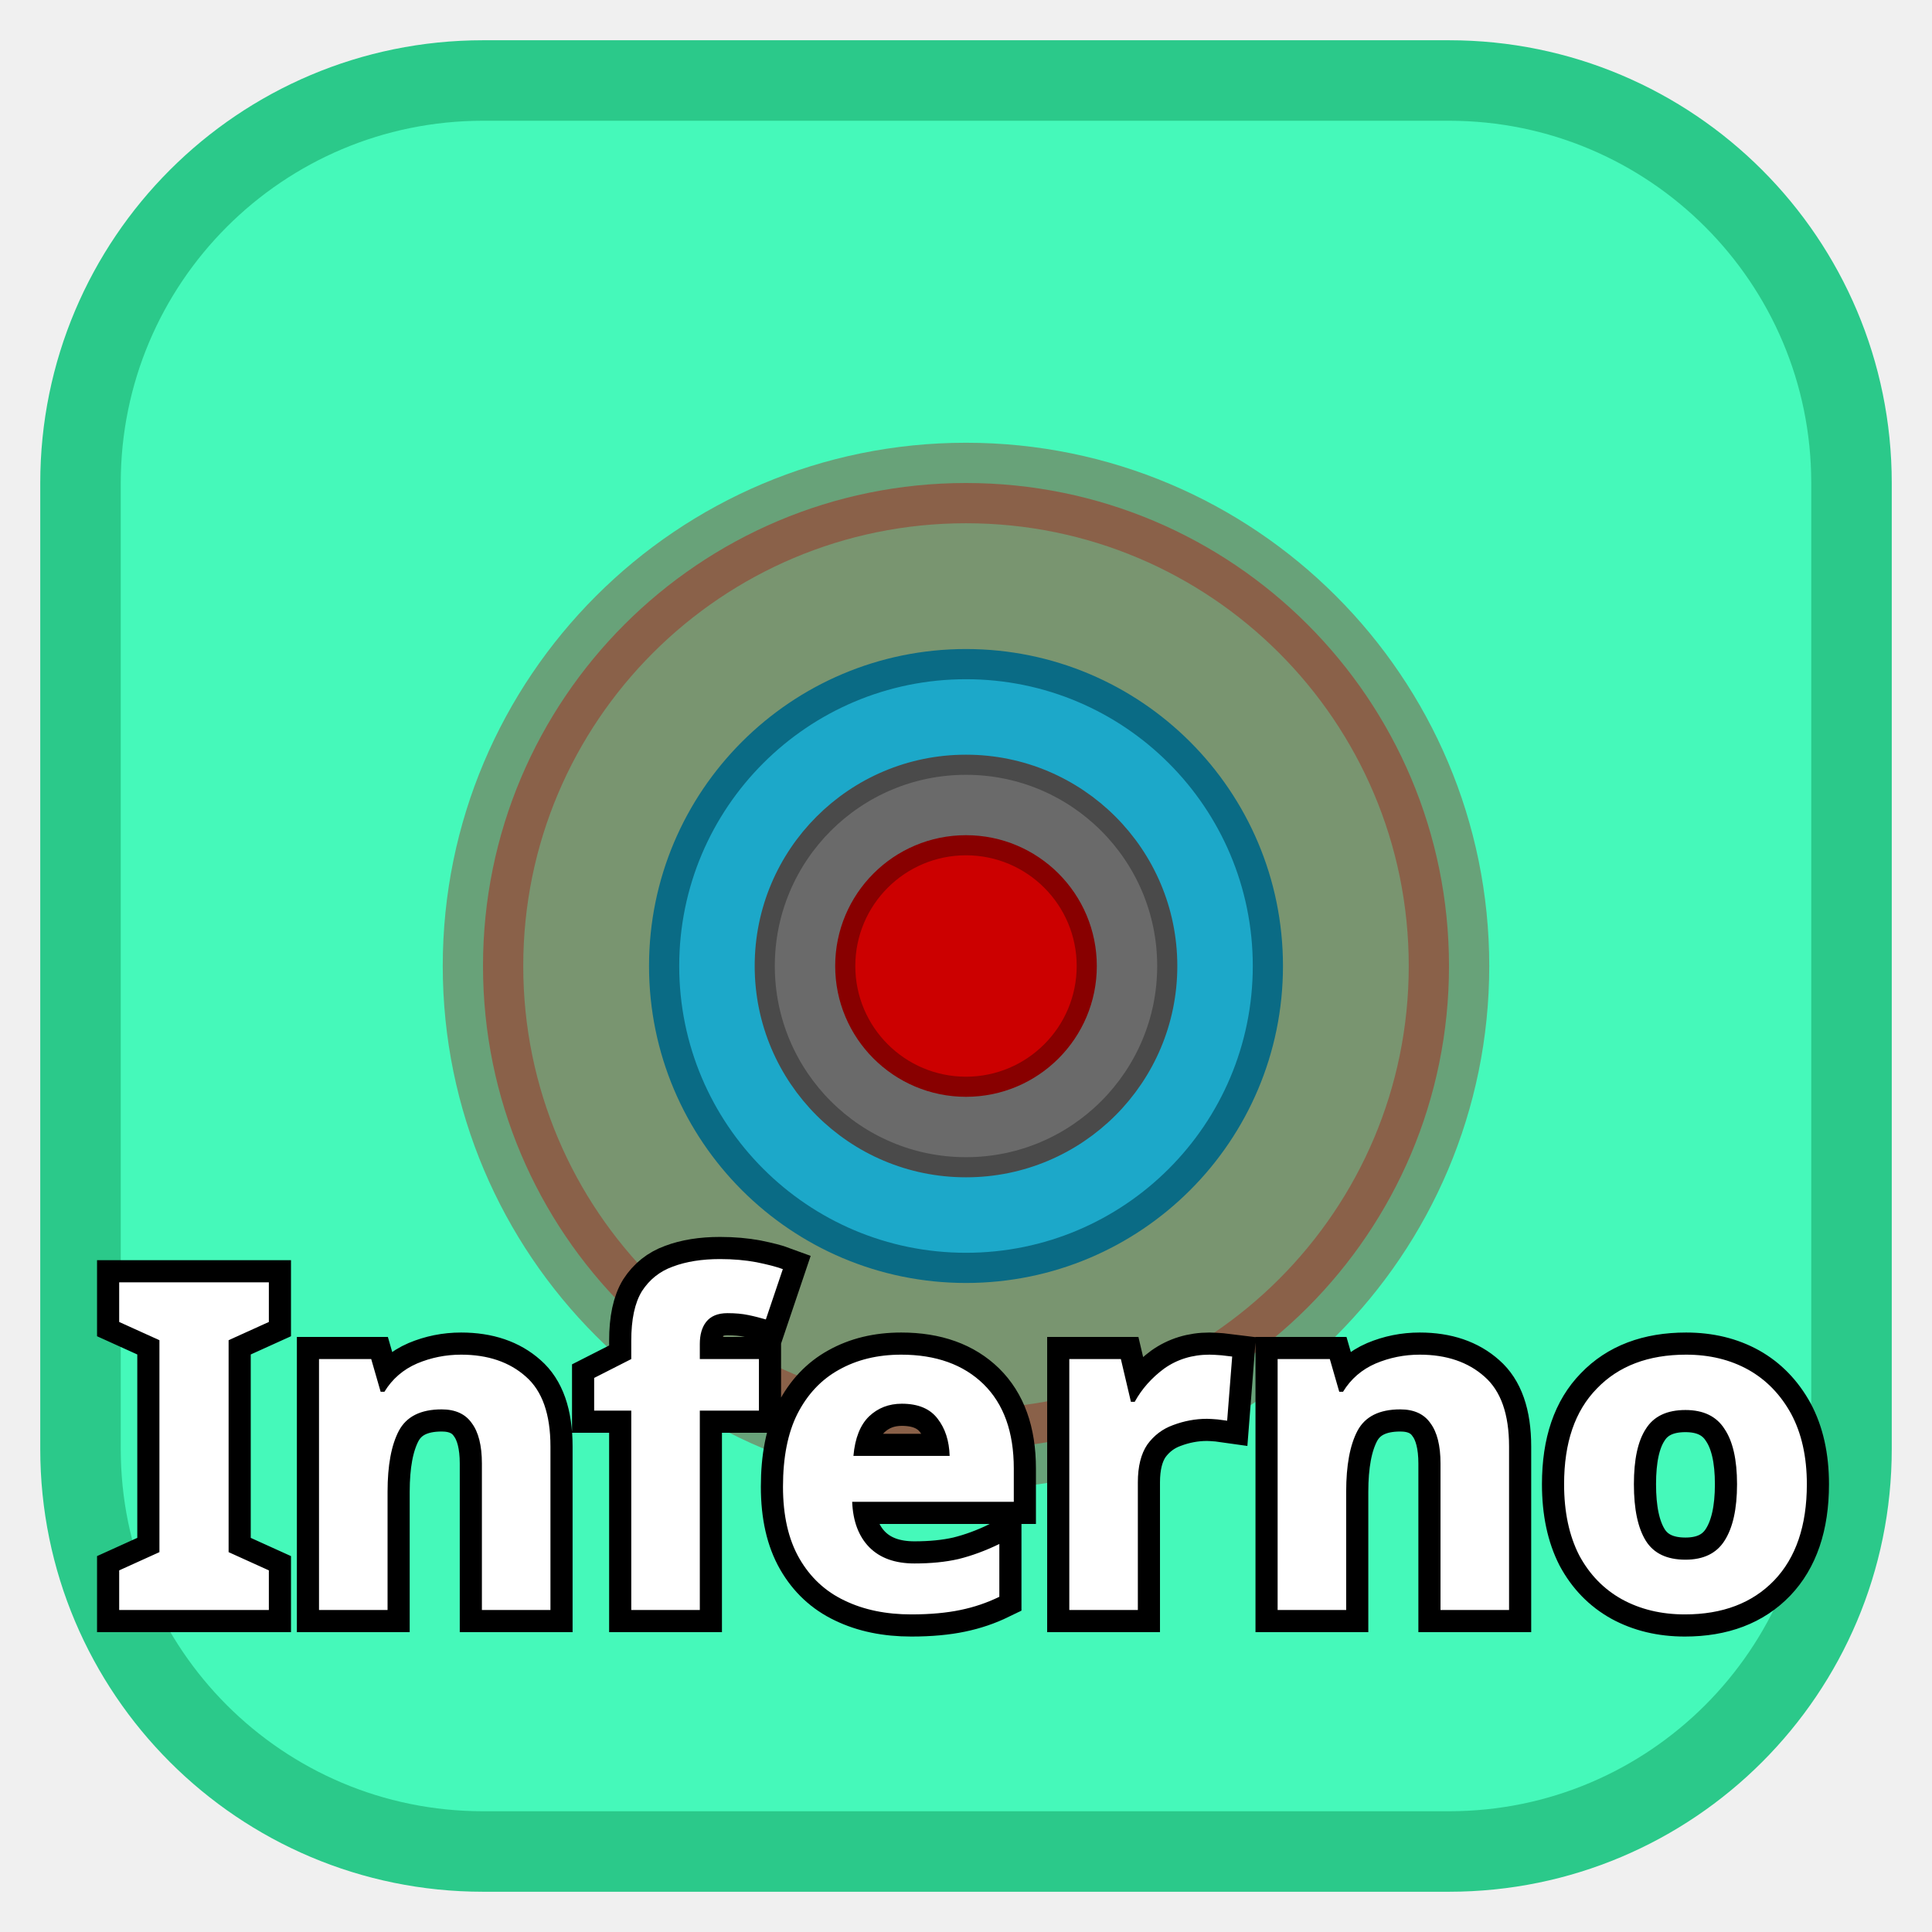
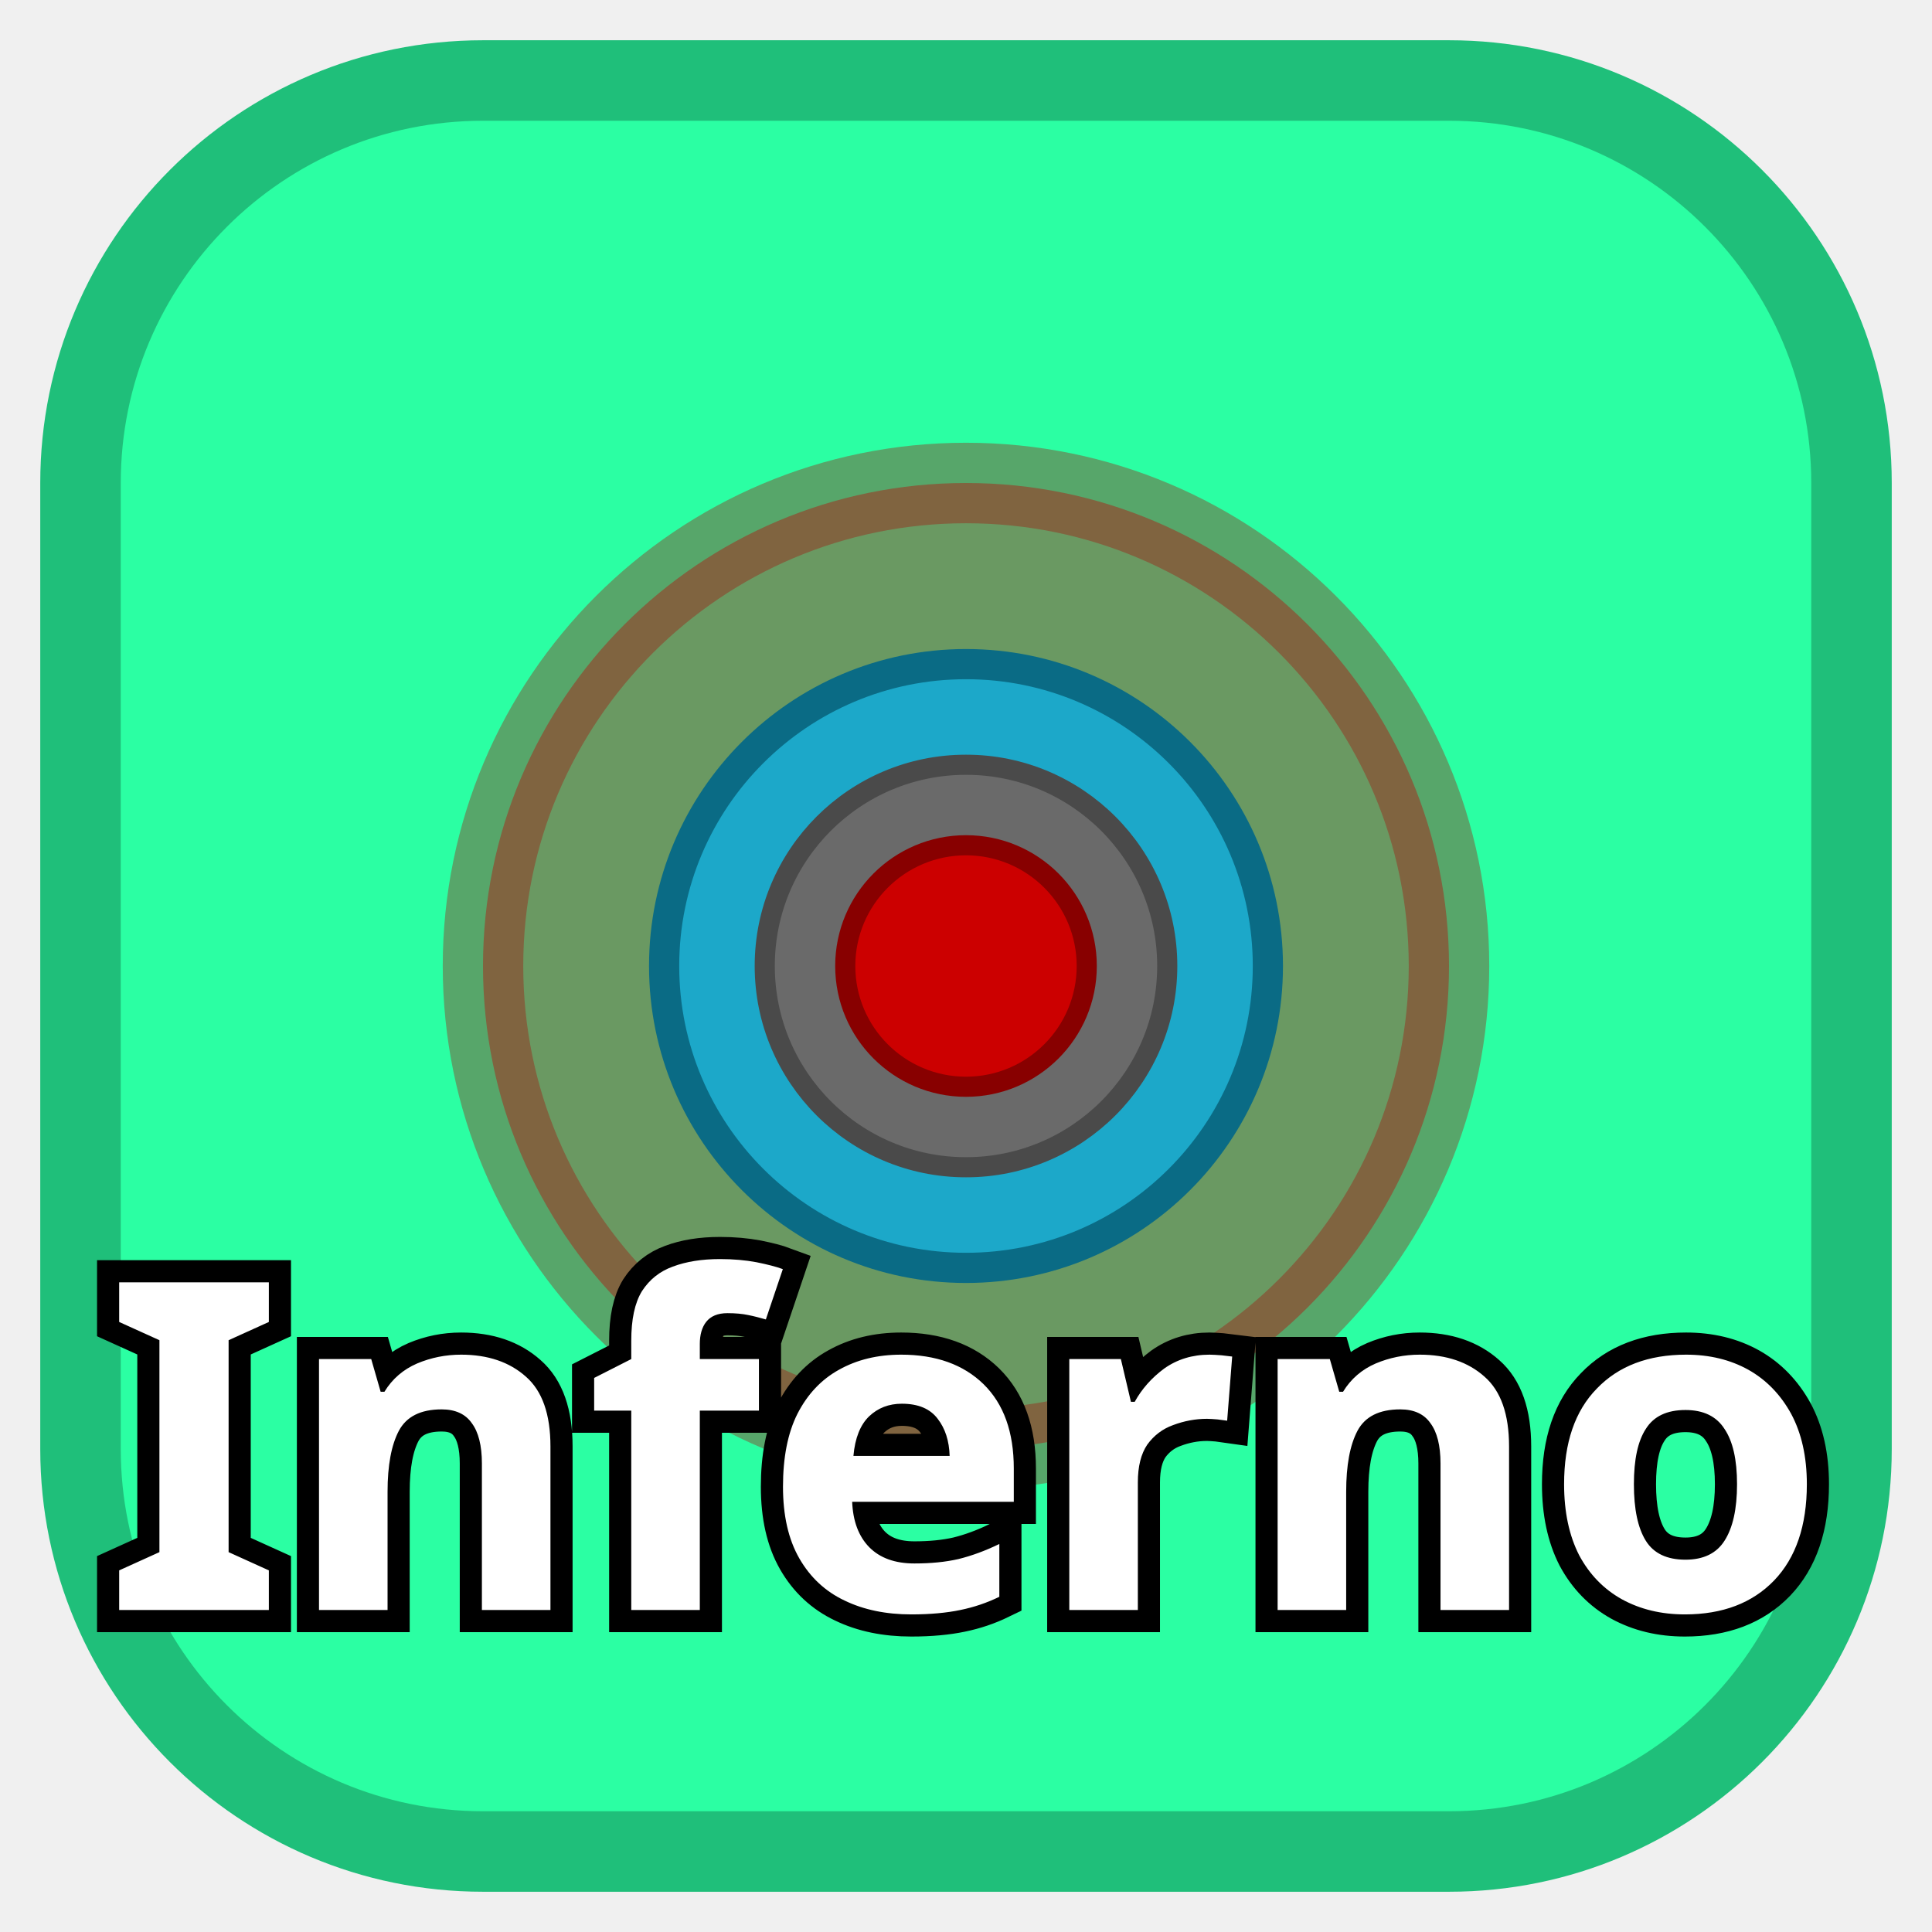
<svg xmlns="http://www.w3.org/2000/svg" viewBox="0 0 48 48" width="48" height="48">
-   <rect x="2" y="2" width="44" height="44" rx="10" ry="10" fill="#45f9ba" stroke="#2bc98a" stroke-width="2" />
+   <rect x="2" y="2" width="44" height="44" rx="10" ry="10" fill="#2bffa3" stroke="#1fbf7a" stroke-width="2" />
  <circle cx="24" cy="24" r="12" fill="rgba(200,0,0,0.4)" stroke="#a00" stroke-width="2" stroke-opacity="0.35" />
  <circle cx="24" cy="24" r="4.5" fill="#c00" stroke="#800" stroke-width="1" stroke-opacity="0.35" />
  <circle cx="24" cy="24" r="7.5" fill="#1ca8c9" stroke="#0a6b85" stroke-width="0.75" />
  <circle cx="24" cy="24" r="5" fill="#6a6a6a" stroke="#4a4a4a" stroke-width="0.5" />
  <circle cx="24" cy="24" r="3" fill="#c00" stroke="#800" stroke-width="0.5" />
  <text x="24" y="40" font-family="Rajdhani, sans-serif" font-size="11.4" font-weight="700" fill="#ffffff" stroke="#000000" stroke-width="1.1" paint-order="stroke fill" text-anchor="middle">Inferno</text>
</svg>
